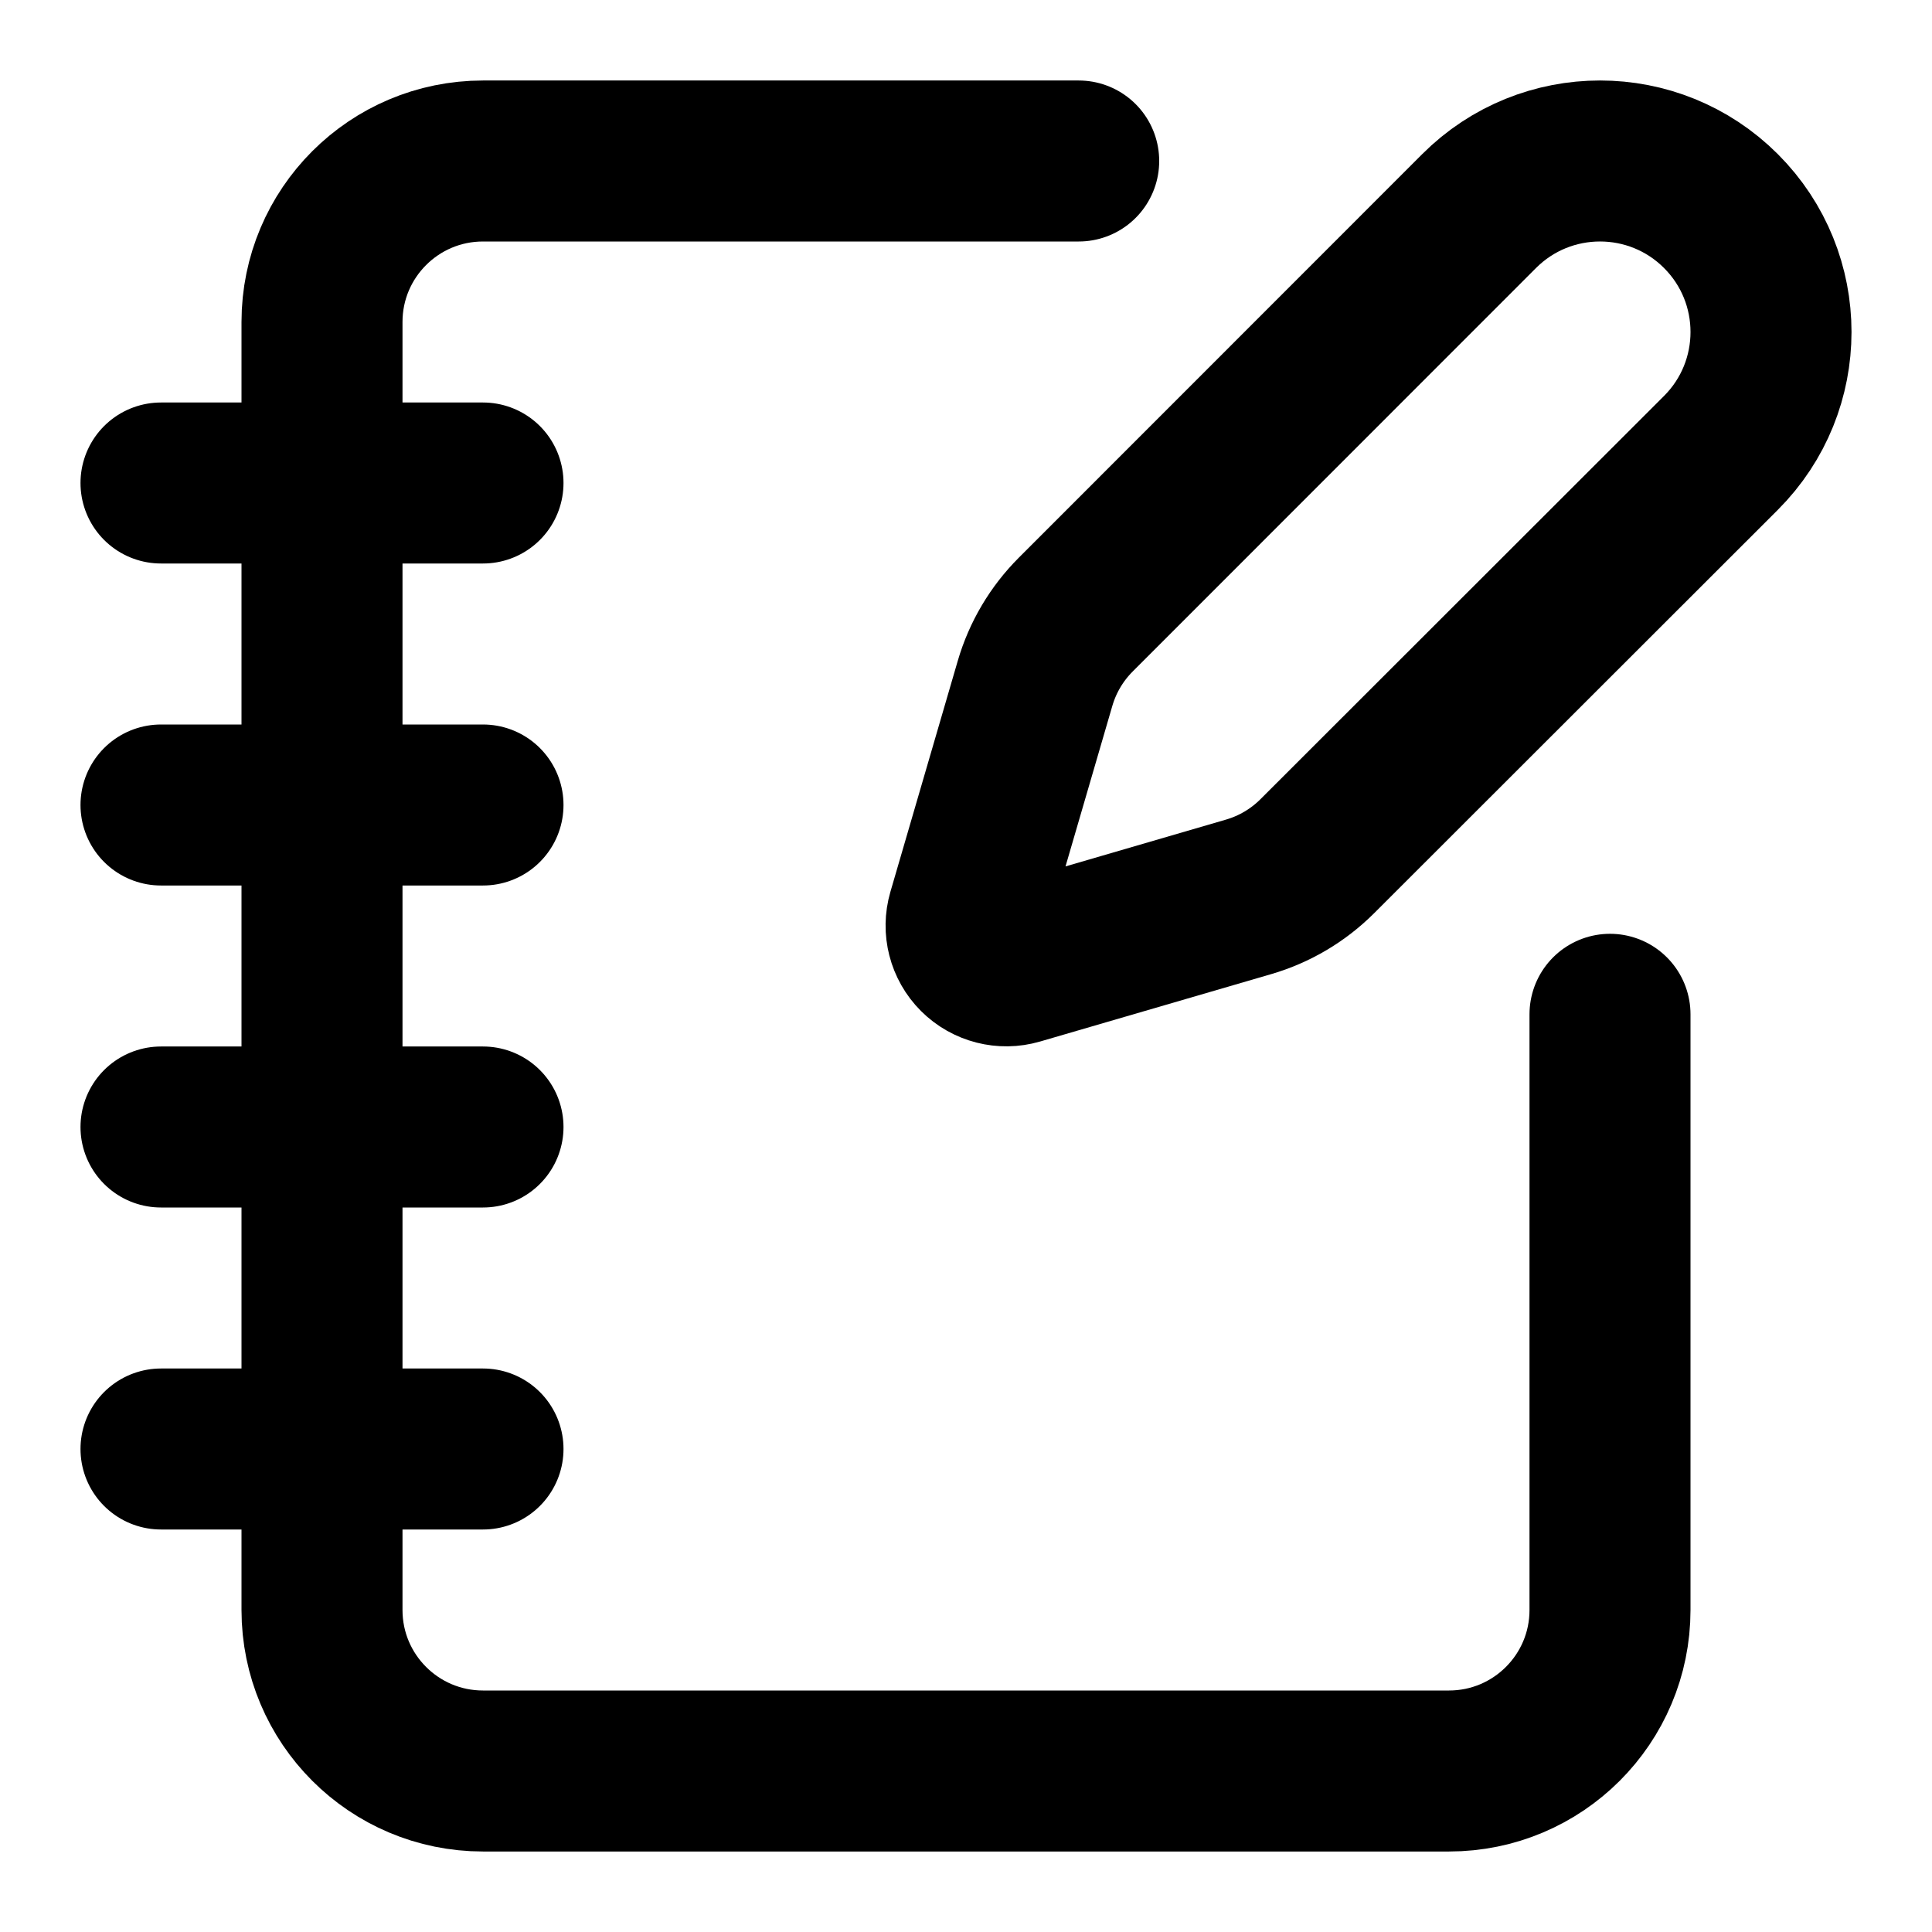
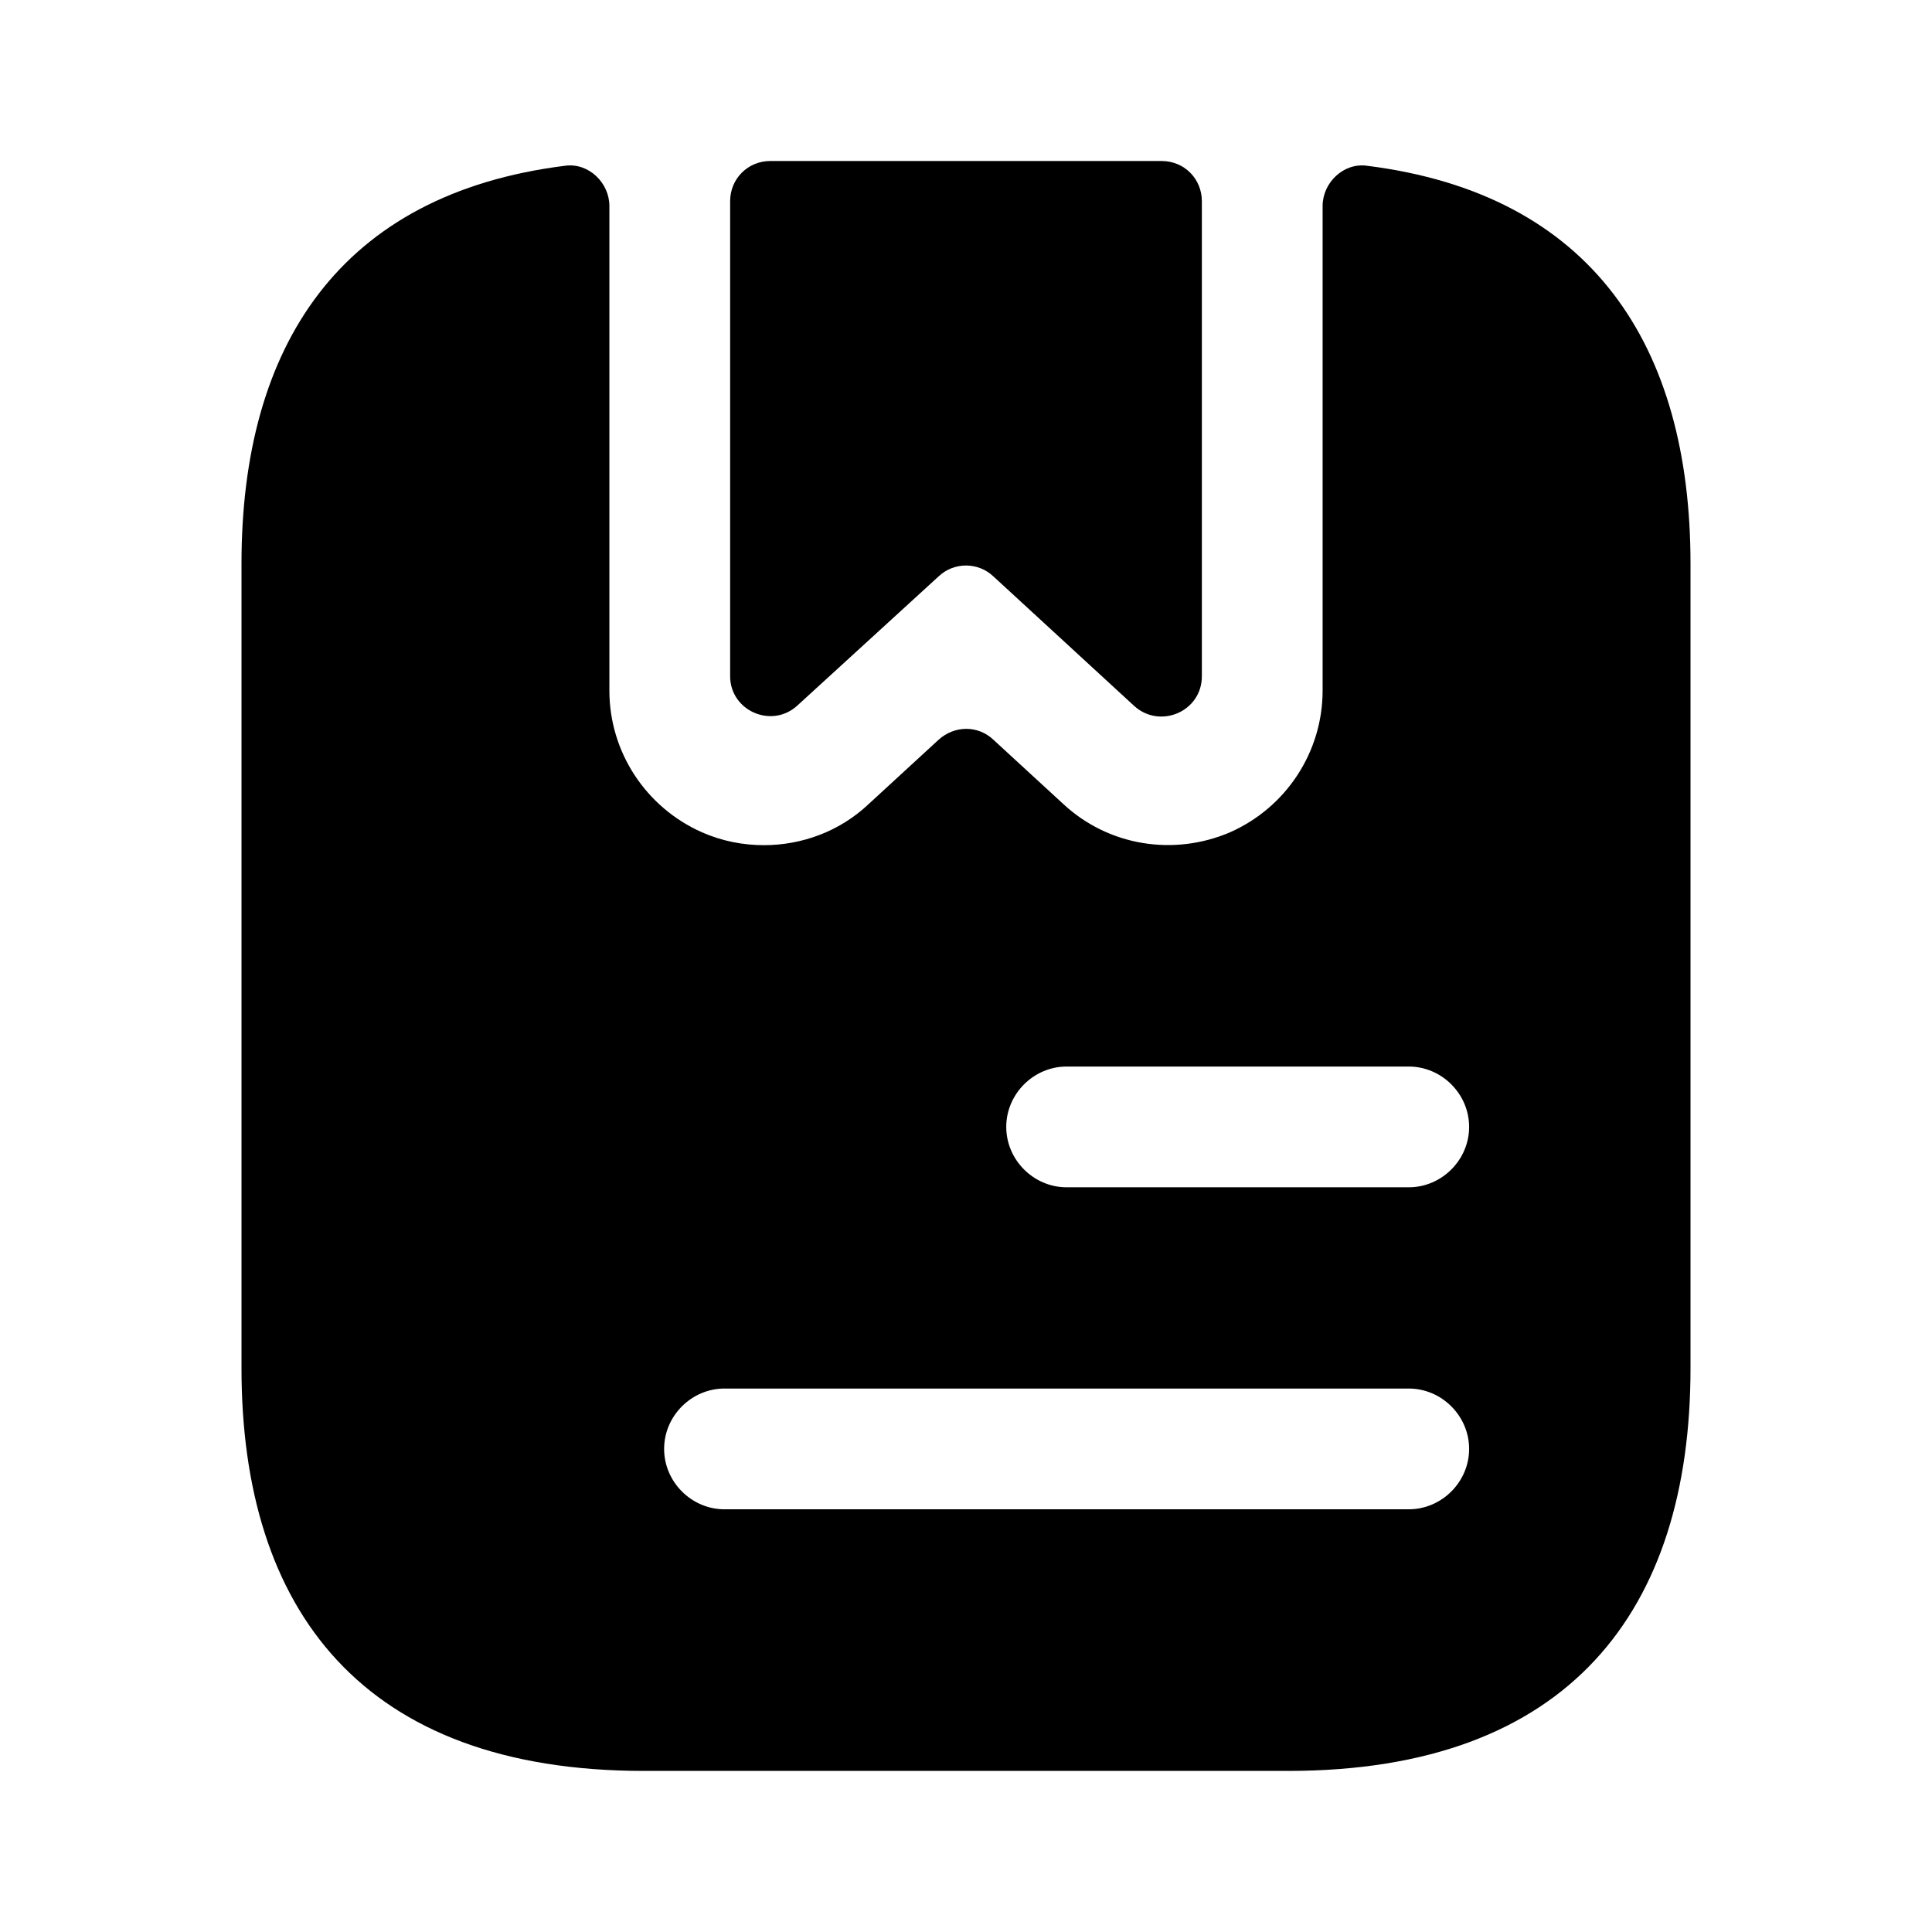
- <svg xmlns="http://www.w3.org/2000/svg" viewBox="0 0 24 24" fill="none" stroke="currentColor" stroke-width="2" stroke-linecap="round" stroke-linejoin="round">
-   <path d="M13.4 2H6a2 2 0 0 0-2 2v16a2 2 0 0 0 2 2h12a2 2 0 0 0 2-2v-7.4" />
-   <path d="M2 6h4" />
-   <path d="M2 10h4" />
-   <path d="M2 14h4" />
-   <path d="M2 18h4" />
-   <path d="M21.378 5.626a1 1 0 1 0-3.004-3.004l-5.01 5.012a2 2 0 0 0-.506.854l-.837 2.87a.5.5 0 0 0 .62.62l2.87-.837a2 2 0 0 0 .854-.506z" />
+ <svg xmlns="http://www.w3.org/2000/svg" width="800px" height="800px" viewBox="0 0 24 24" fill="none">
+   <path d="M14.93 2.5V8.4C14.93 8.84 14.41 9.06 14.09 8.77L12.34 7.16C12.15 6.98 11.85 6.98 11.66 7.16L9.91 8.76C9.59 9.06 9.07 8.83 9.07 8.4V2.5C9.07 2.22 9.29 2 9.57 2H14.43C14.71 2 14.93 2.22 14.93 2.5Z" fill="currentColor" />
+   <path d="M16.98 2.059C16.69 2.019 16.43 2.269 16.43 2.559V8.579C16.43 9.339 15.98 10.029 15.28 10.339C14.58 10.639 13.77 10.509 13.21 9.989L12.34 9.189C12.15 9.009 11.86 9.009 11.66 9.189L10.79 9.989C10.43 10.329 9.96 10.499 9.49 10.499C9.23 10.499 8.97 10.449 8.72 10.339C8.02 10.029 7.57 9.339 7.57 8.579V2.559C7.57 2.269 7.31 2.019 7.02 2.059C4.22 2.409 3 4.299 3 6.999V16.999C3 19.999 4.5 21.999 8 21.999H16C19.5 21.999 21 19.999 21 16.999V6.999C21 4.299 19.78 2.409 16.98 2.059ZM17.5 18.749H9C8.59 18.749 8.25 18.409 8.25 17.999C8.25 17.589 8.59 17.249 9 17.249H17.5C17.91 17.249 18.25 17.589 18.25 17.999C18.25 18.409 17.91 18.749 17.5 18.749ZM17.5 14.749H13.25C12.84 14.749 12.5 14.409 12.5 13.999C12.5 13.589 12.84 13.249 13.25 13.249H17.5C17.91 13.249 18.25 13.589 18.25 13.999C18.25 14.409 17.91 14.749 17.5 14.749Z" fill="currentColor" />
</svg>
